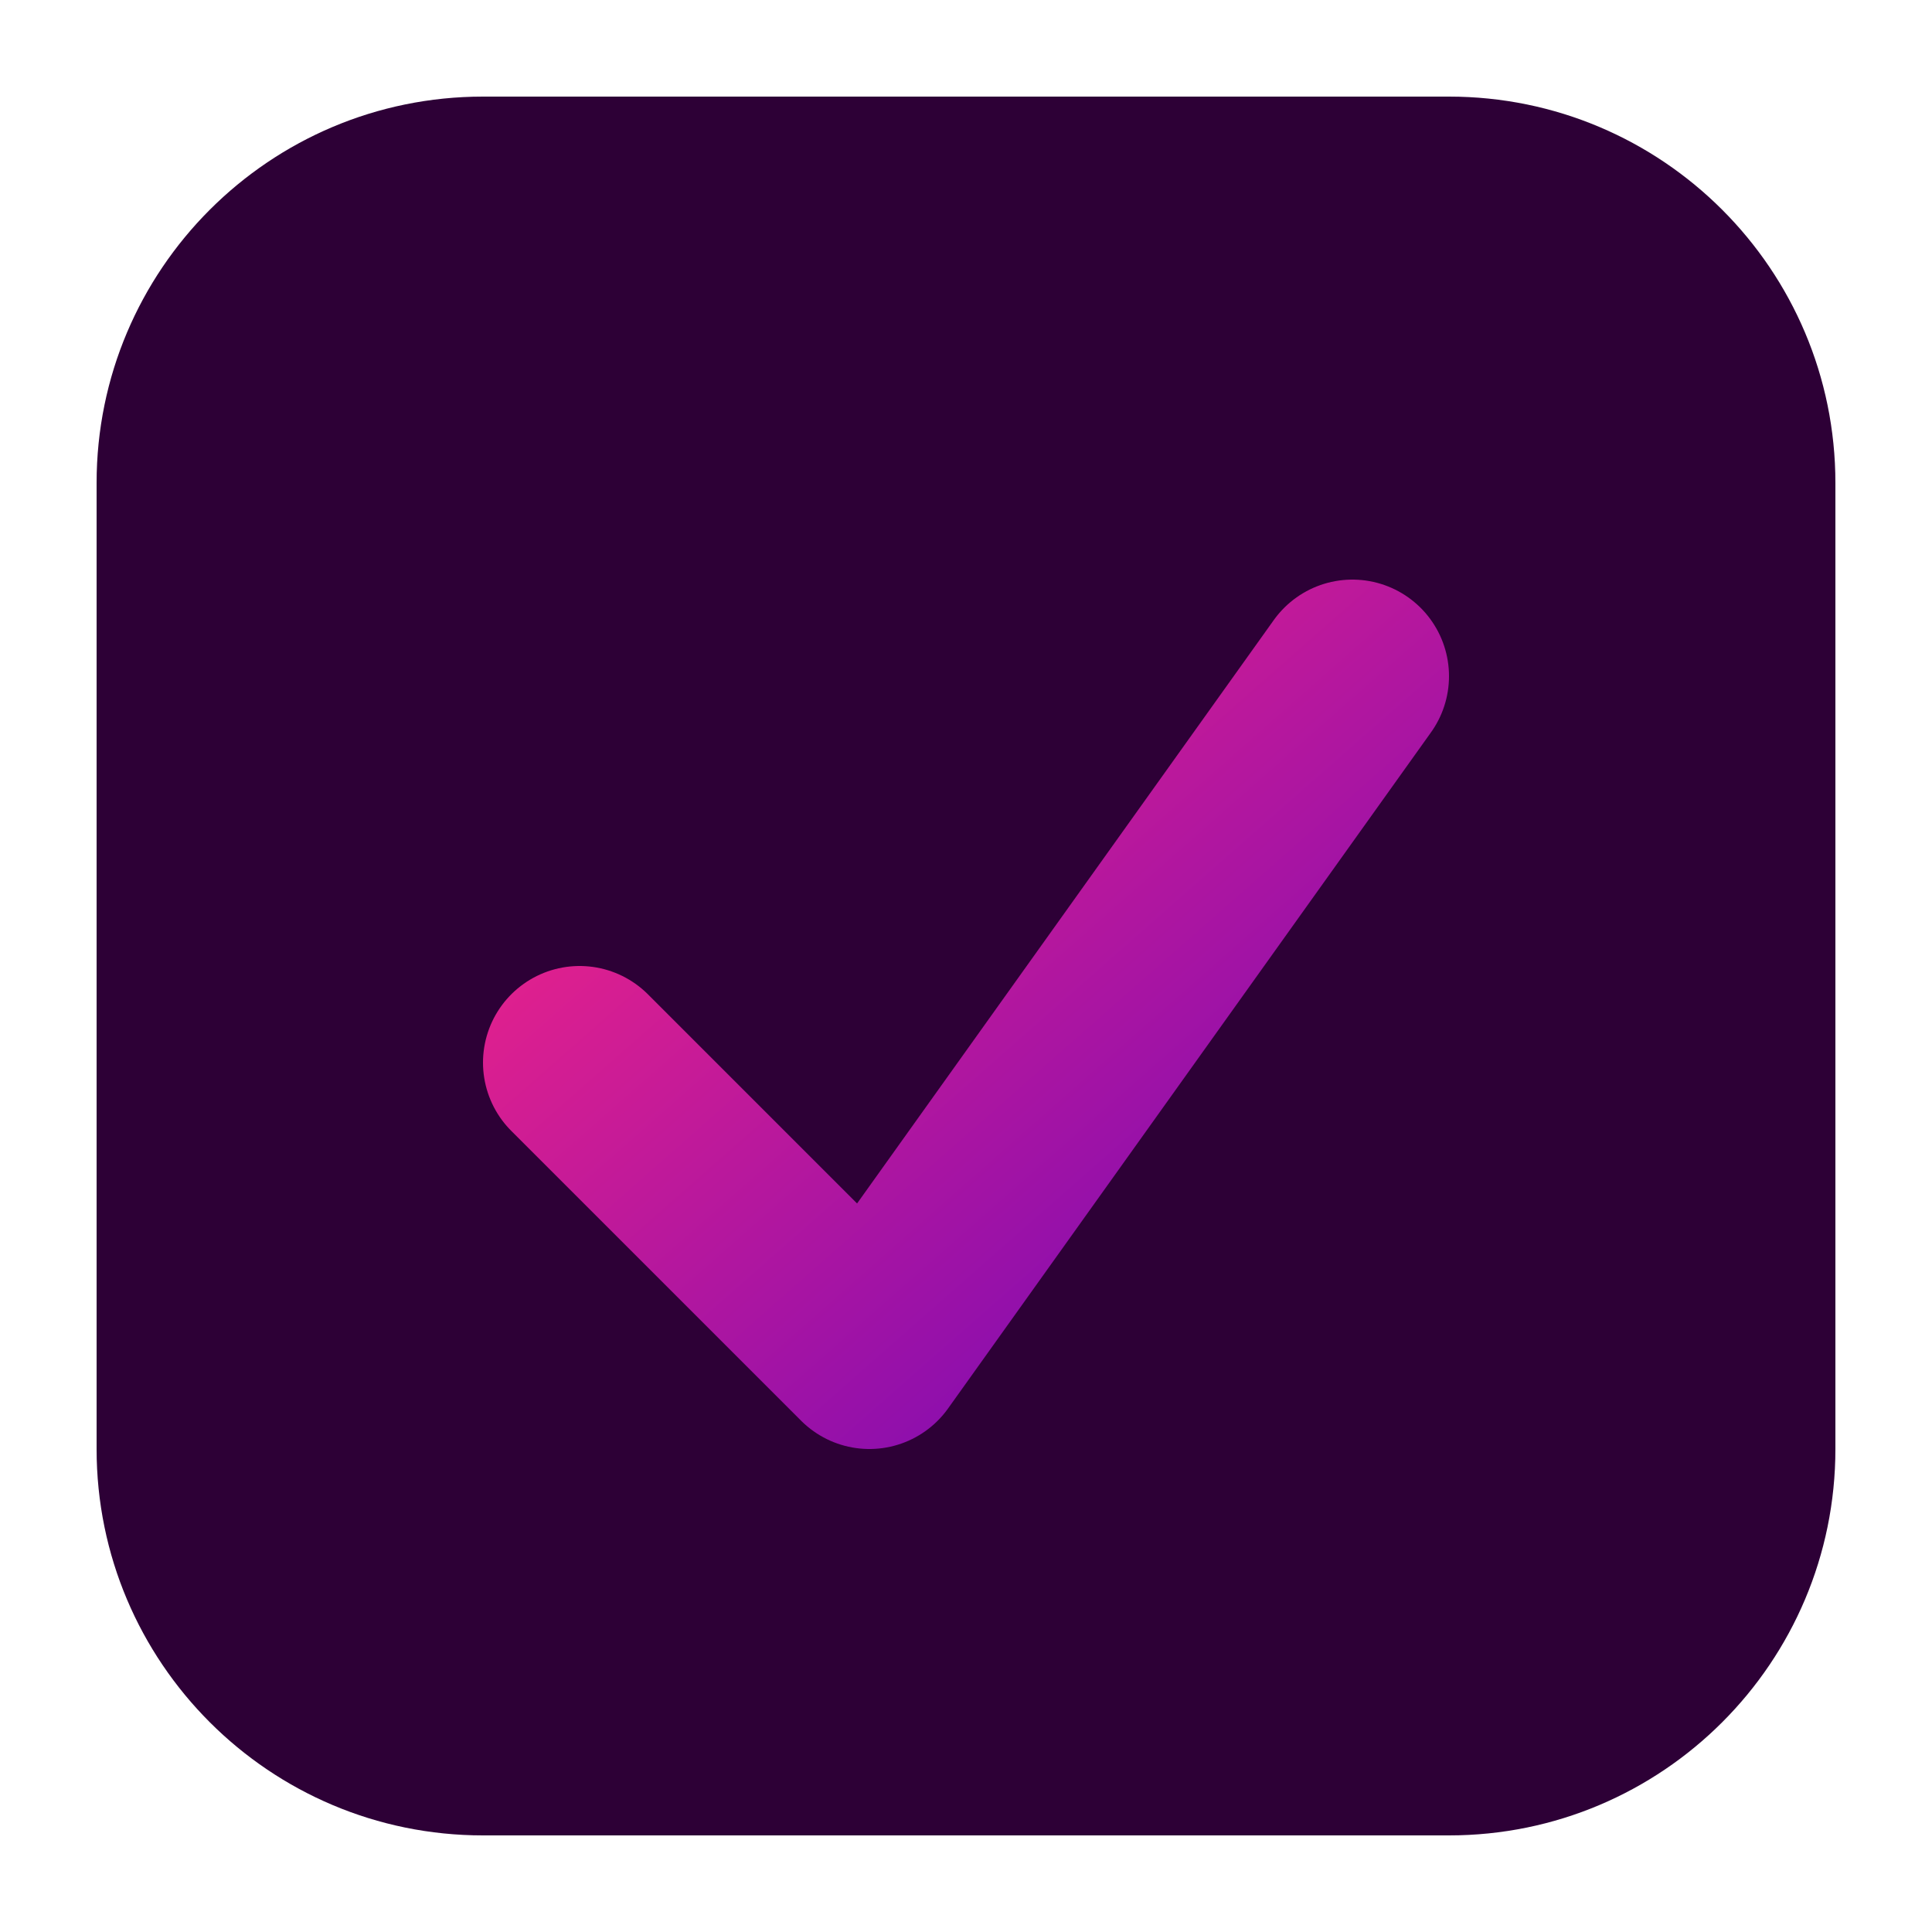
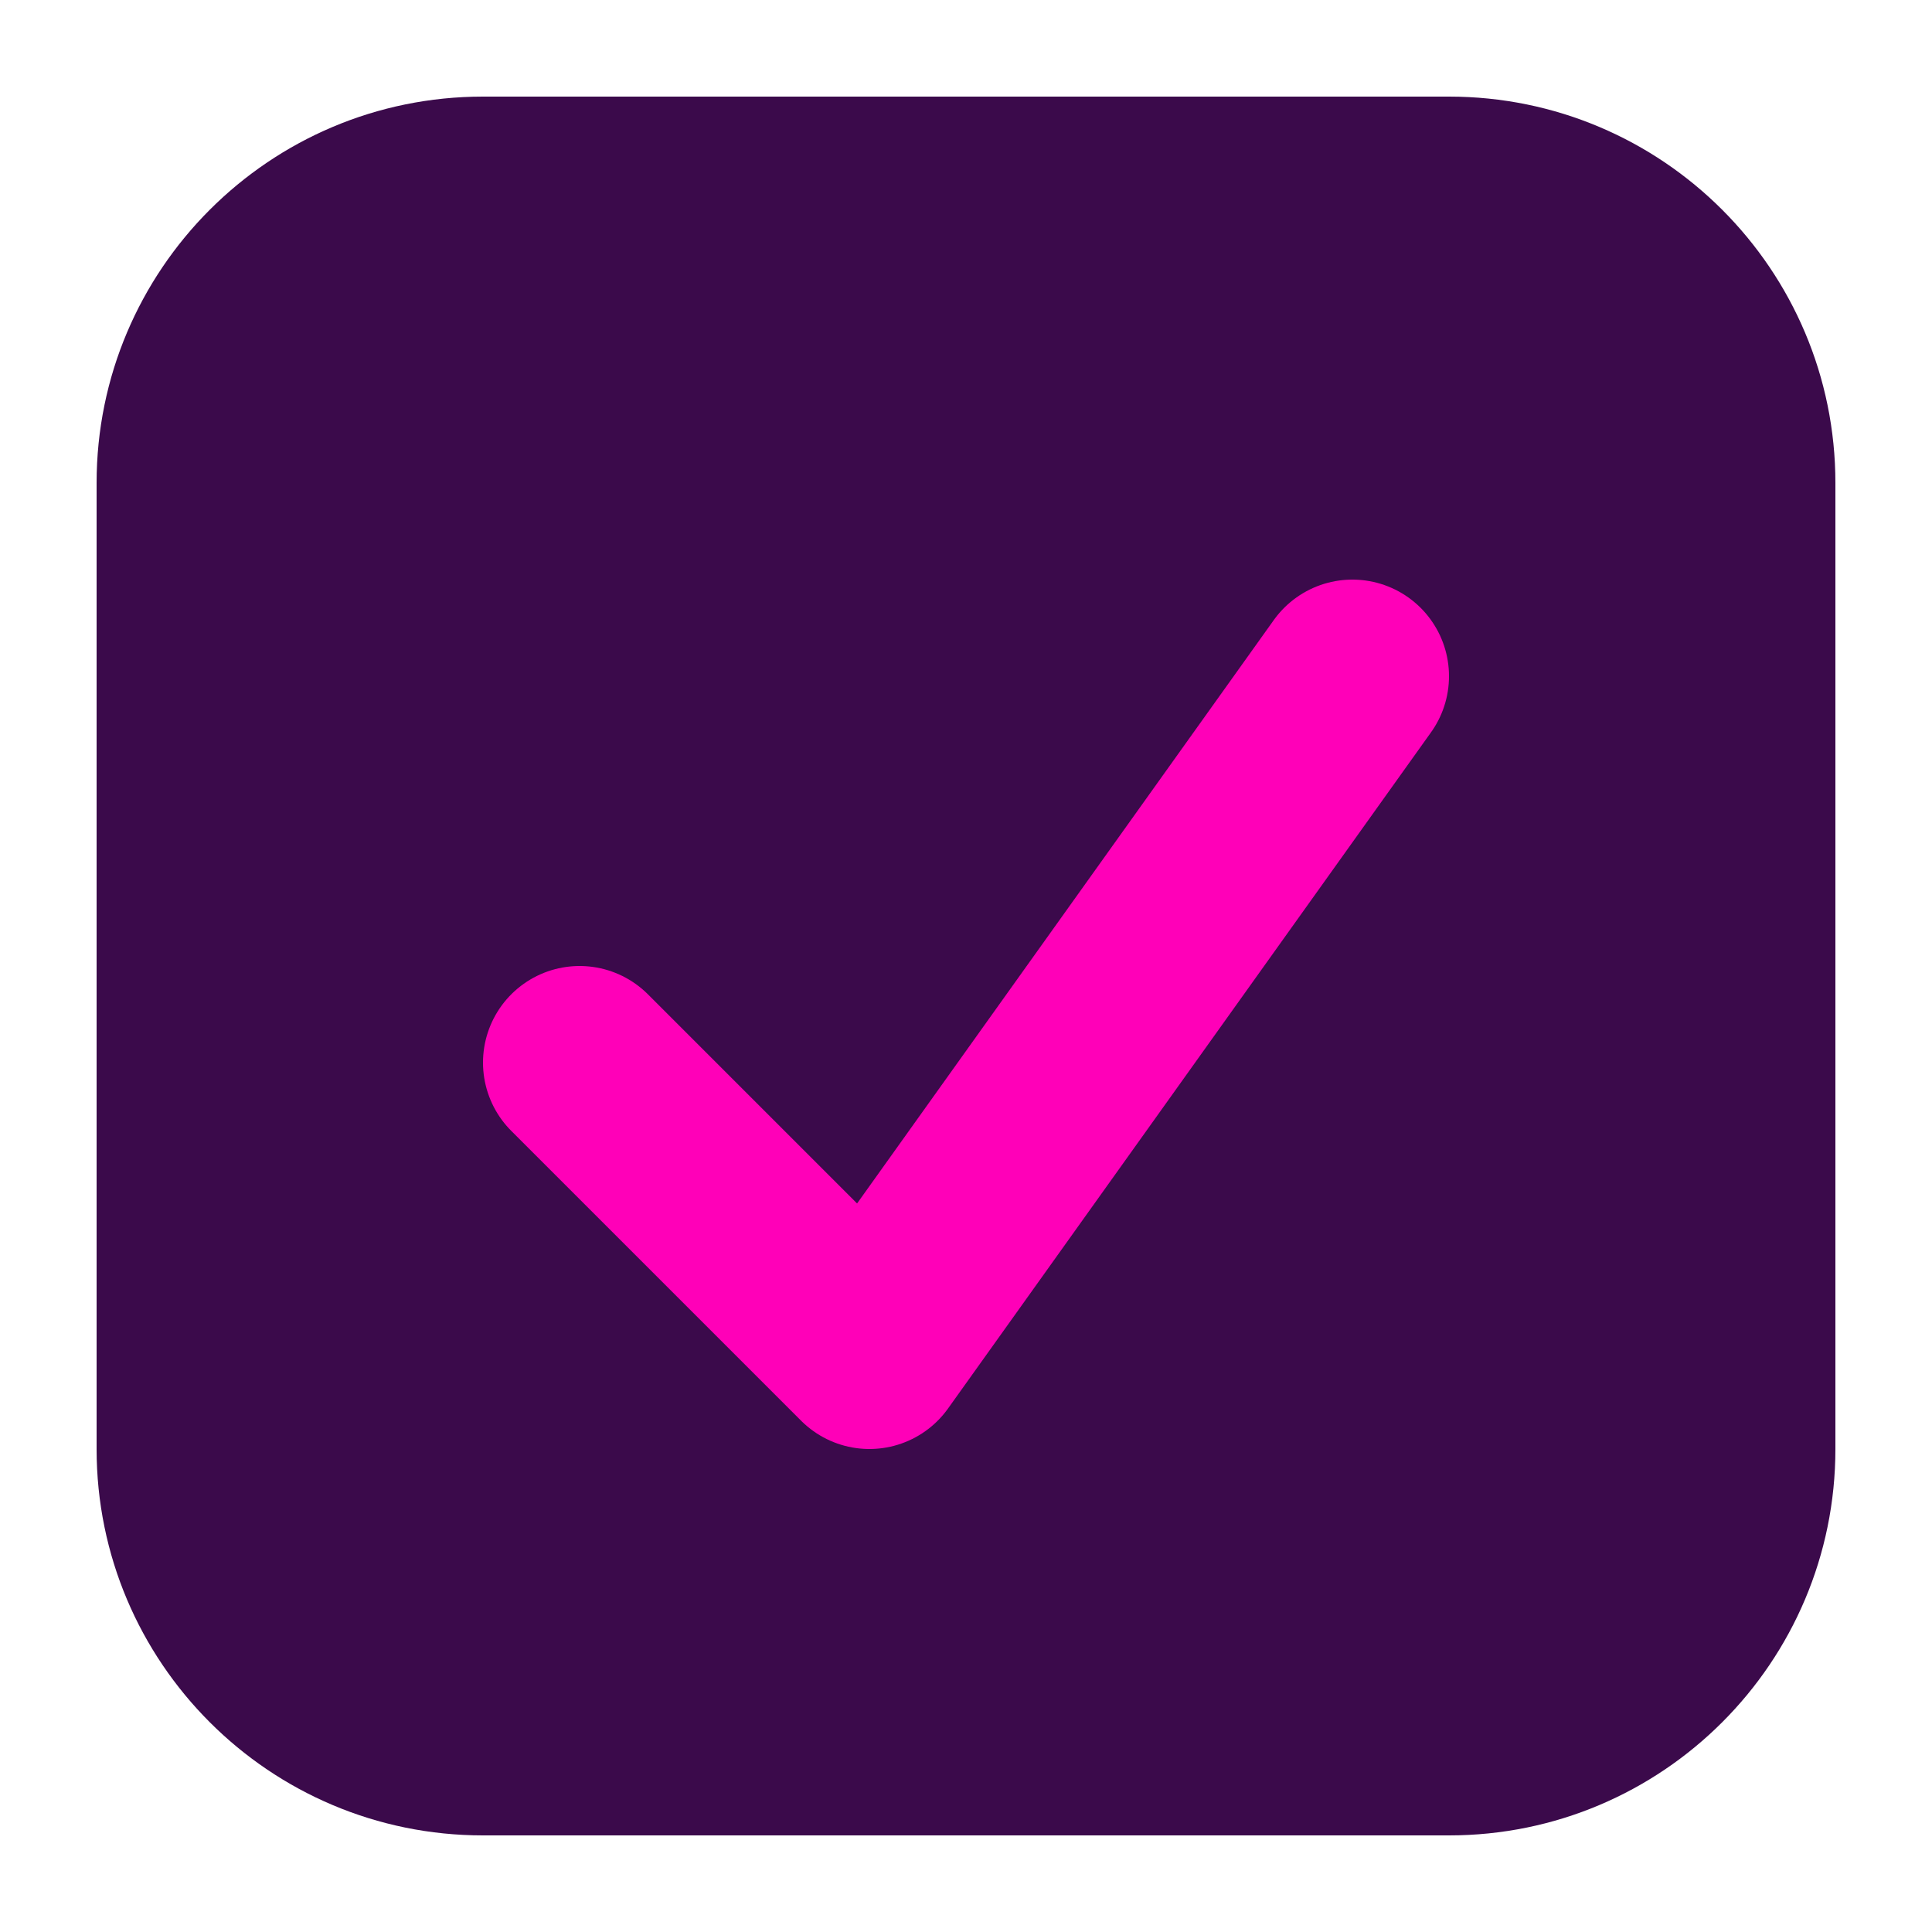
<svg xmlns="http://www.w3.org/2000/svg" viewBox="0 0 100 100" width="100" height="100">
-   <defs>
-     <linearGradient id="grad" x1="0%" y1="0%" x2="100%" y2="100%">
-       <stop offset="0%" style="stop-color:#f72585; stop-opacity:1" />
-       <stop offset="100%" style="stop-color:#7209b7; stop-opacity:1" />
-     </linearGradient>
-   </defs>
-   <rect x="5" y="5" width="90" height="90" rx="20" ry="20" fill="#2d0036" />
-   <path d="M30 55 L45 70 L70 35" fill="none" stroke="url(#grad)" stroke-width="10" stroke-linecap="round" stroke-linejoin="round" />
+   <style>
+     .bg { fill: #3B0A4B; }      /* Deep purple background */
+     .check { fill: none; stroke: #FF00B8; stroke-width: 10; stroke-linecap: round; stroke-linejoin: round; }
+   </style>
+   <rect class="bg" x="5" y="5" width="90" height="90" rx="20" />
+   <path class="check" d="M30 55 L45 70 L70 35" />
</svg>
